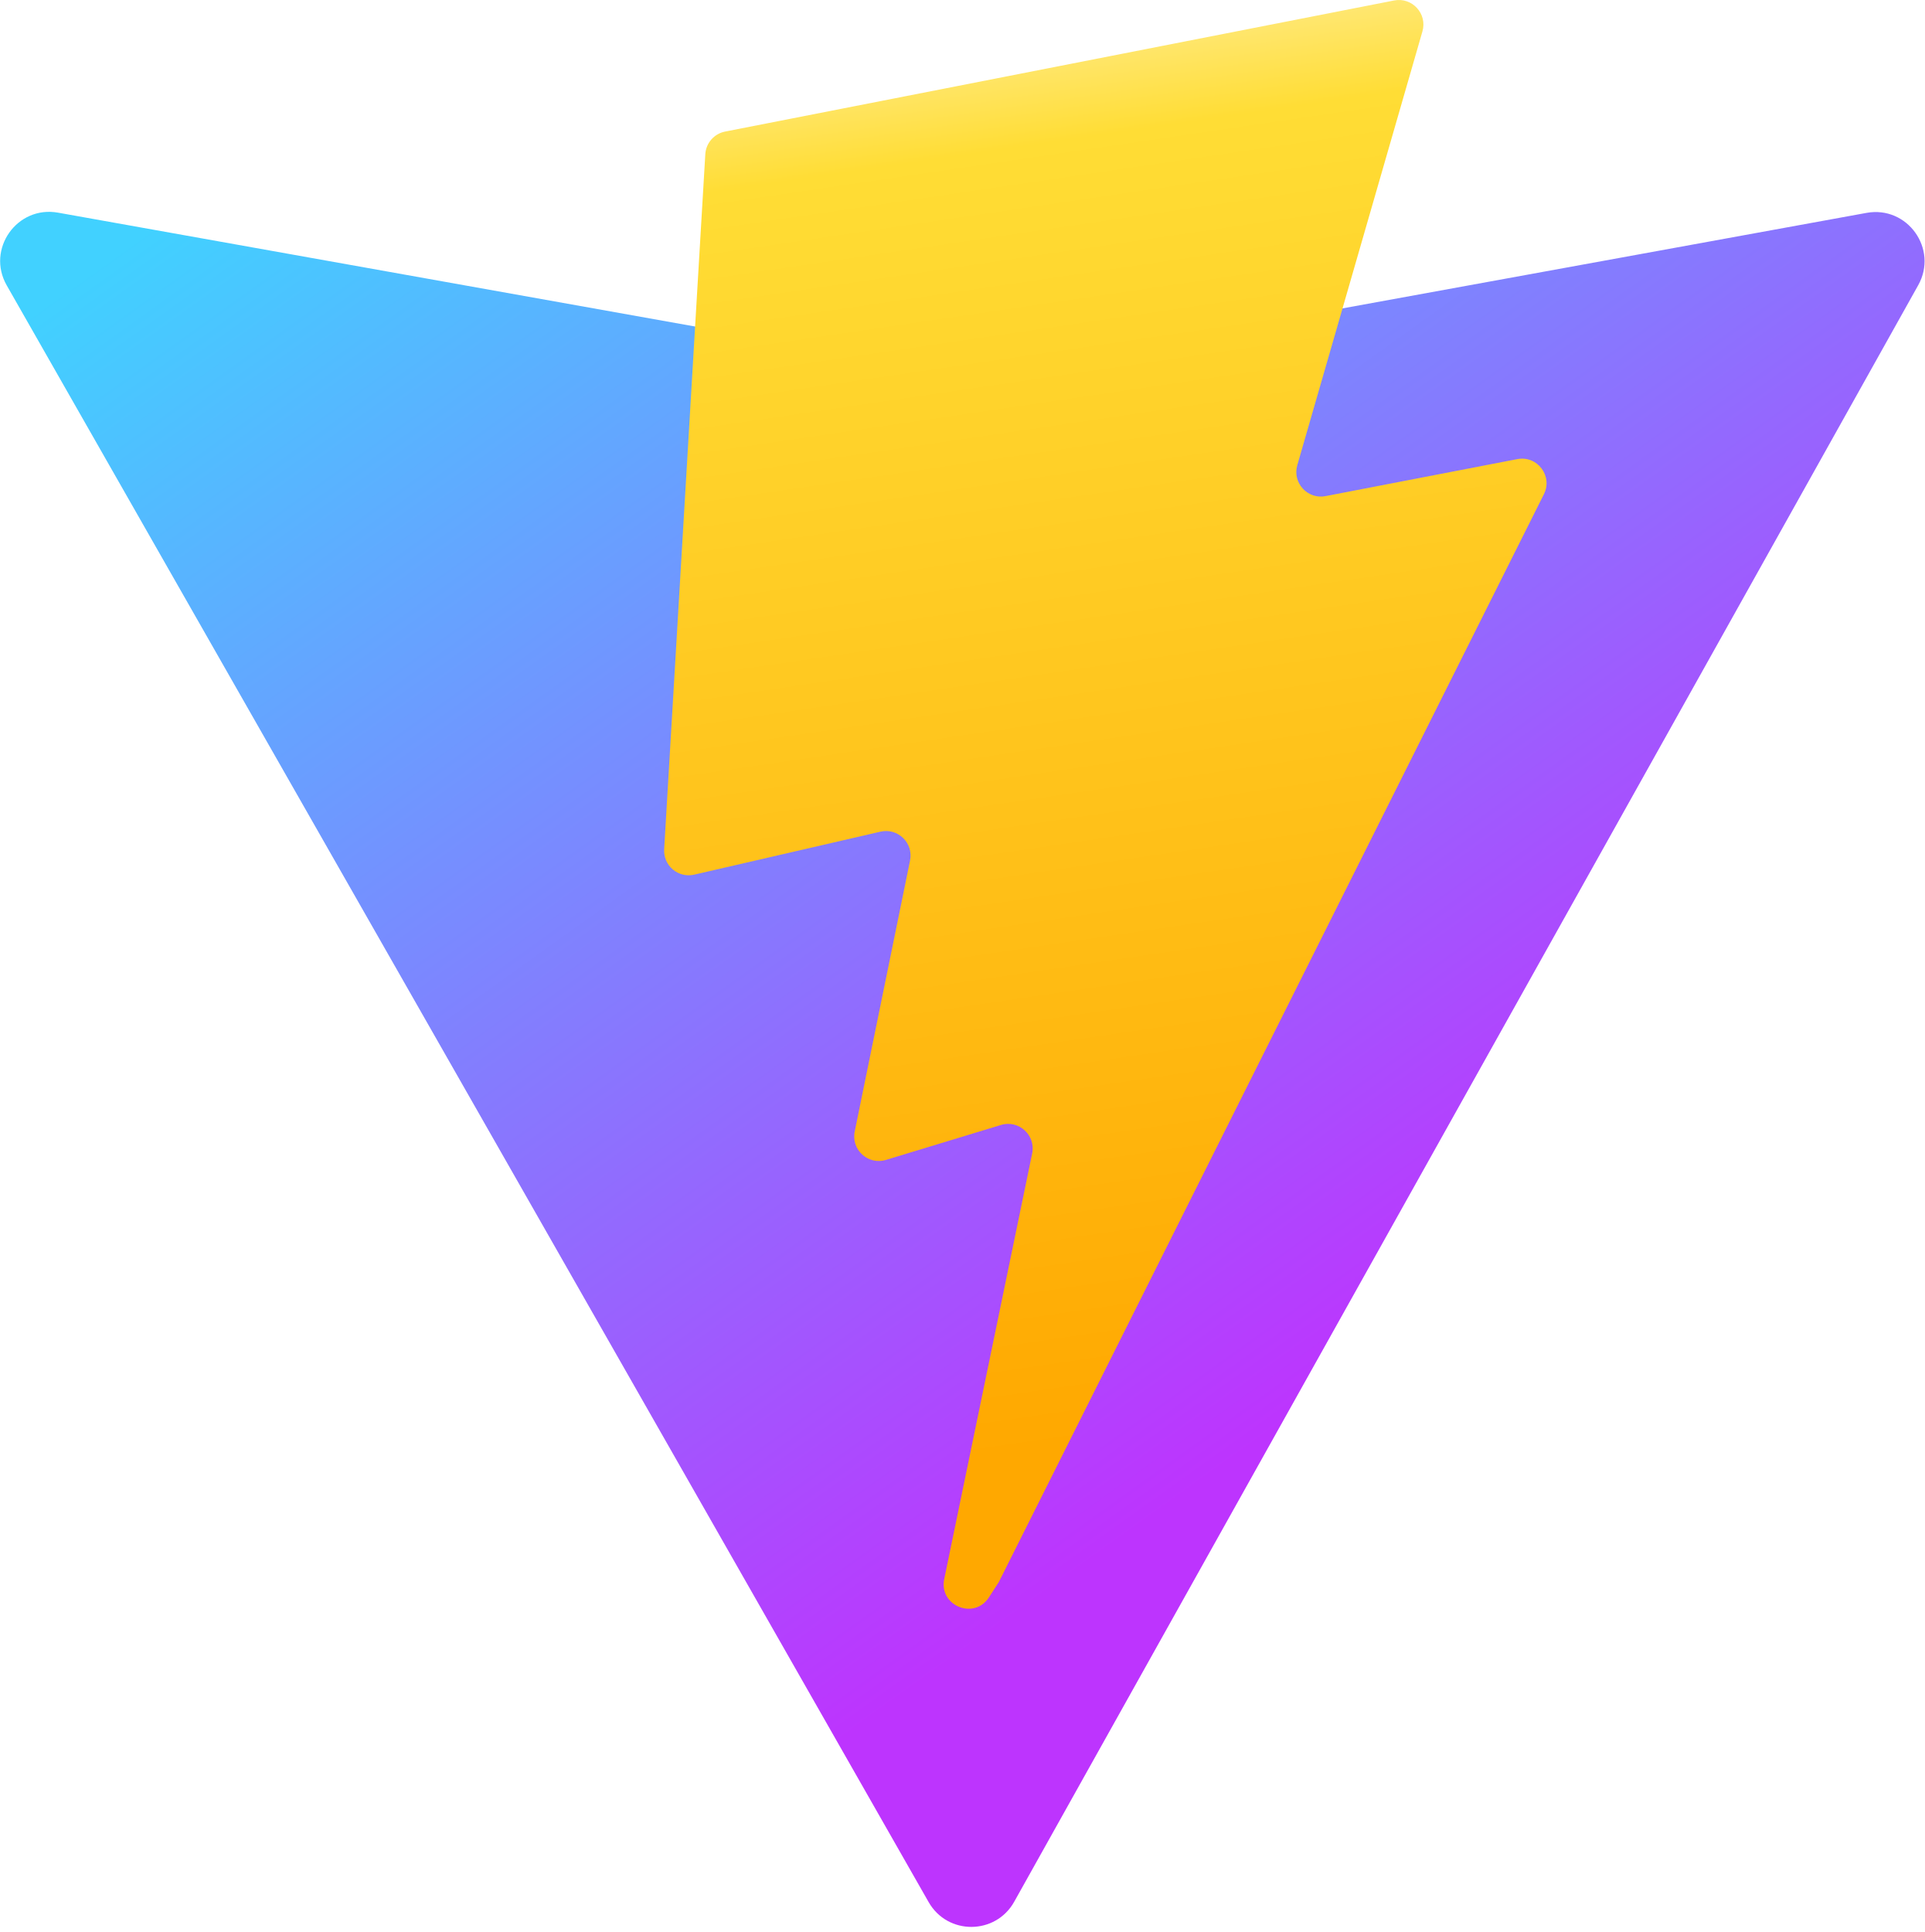
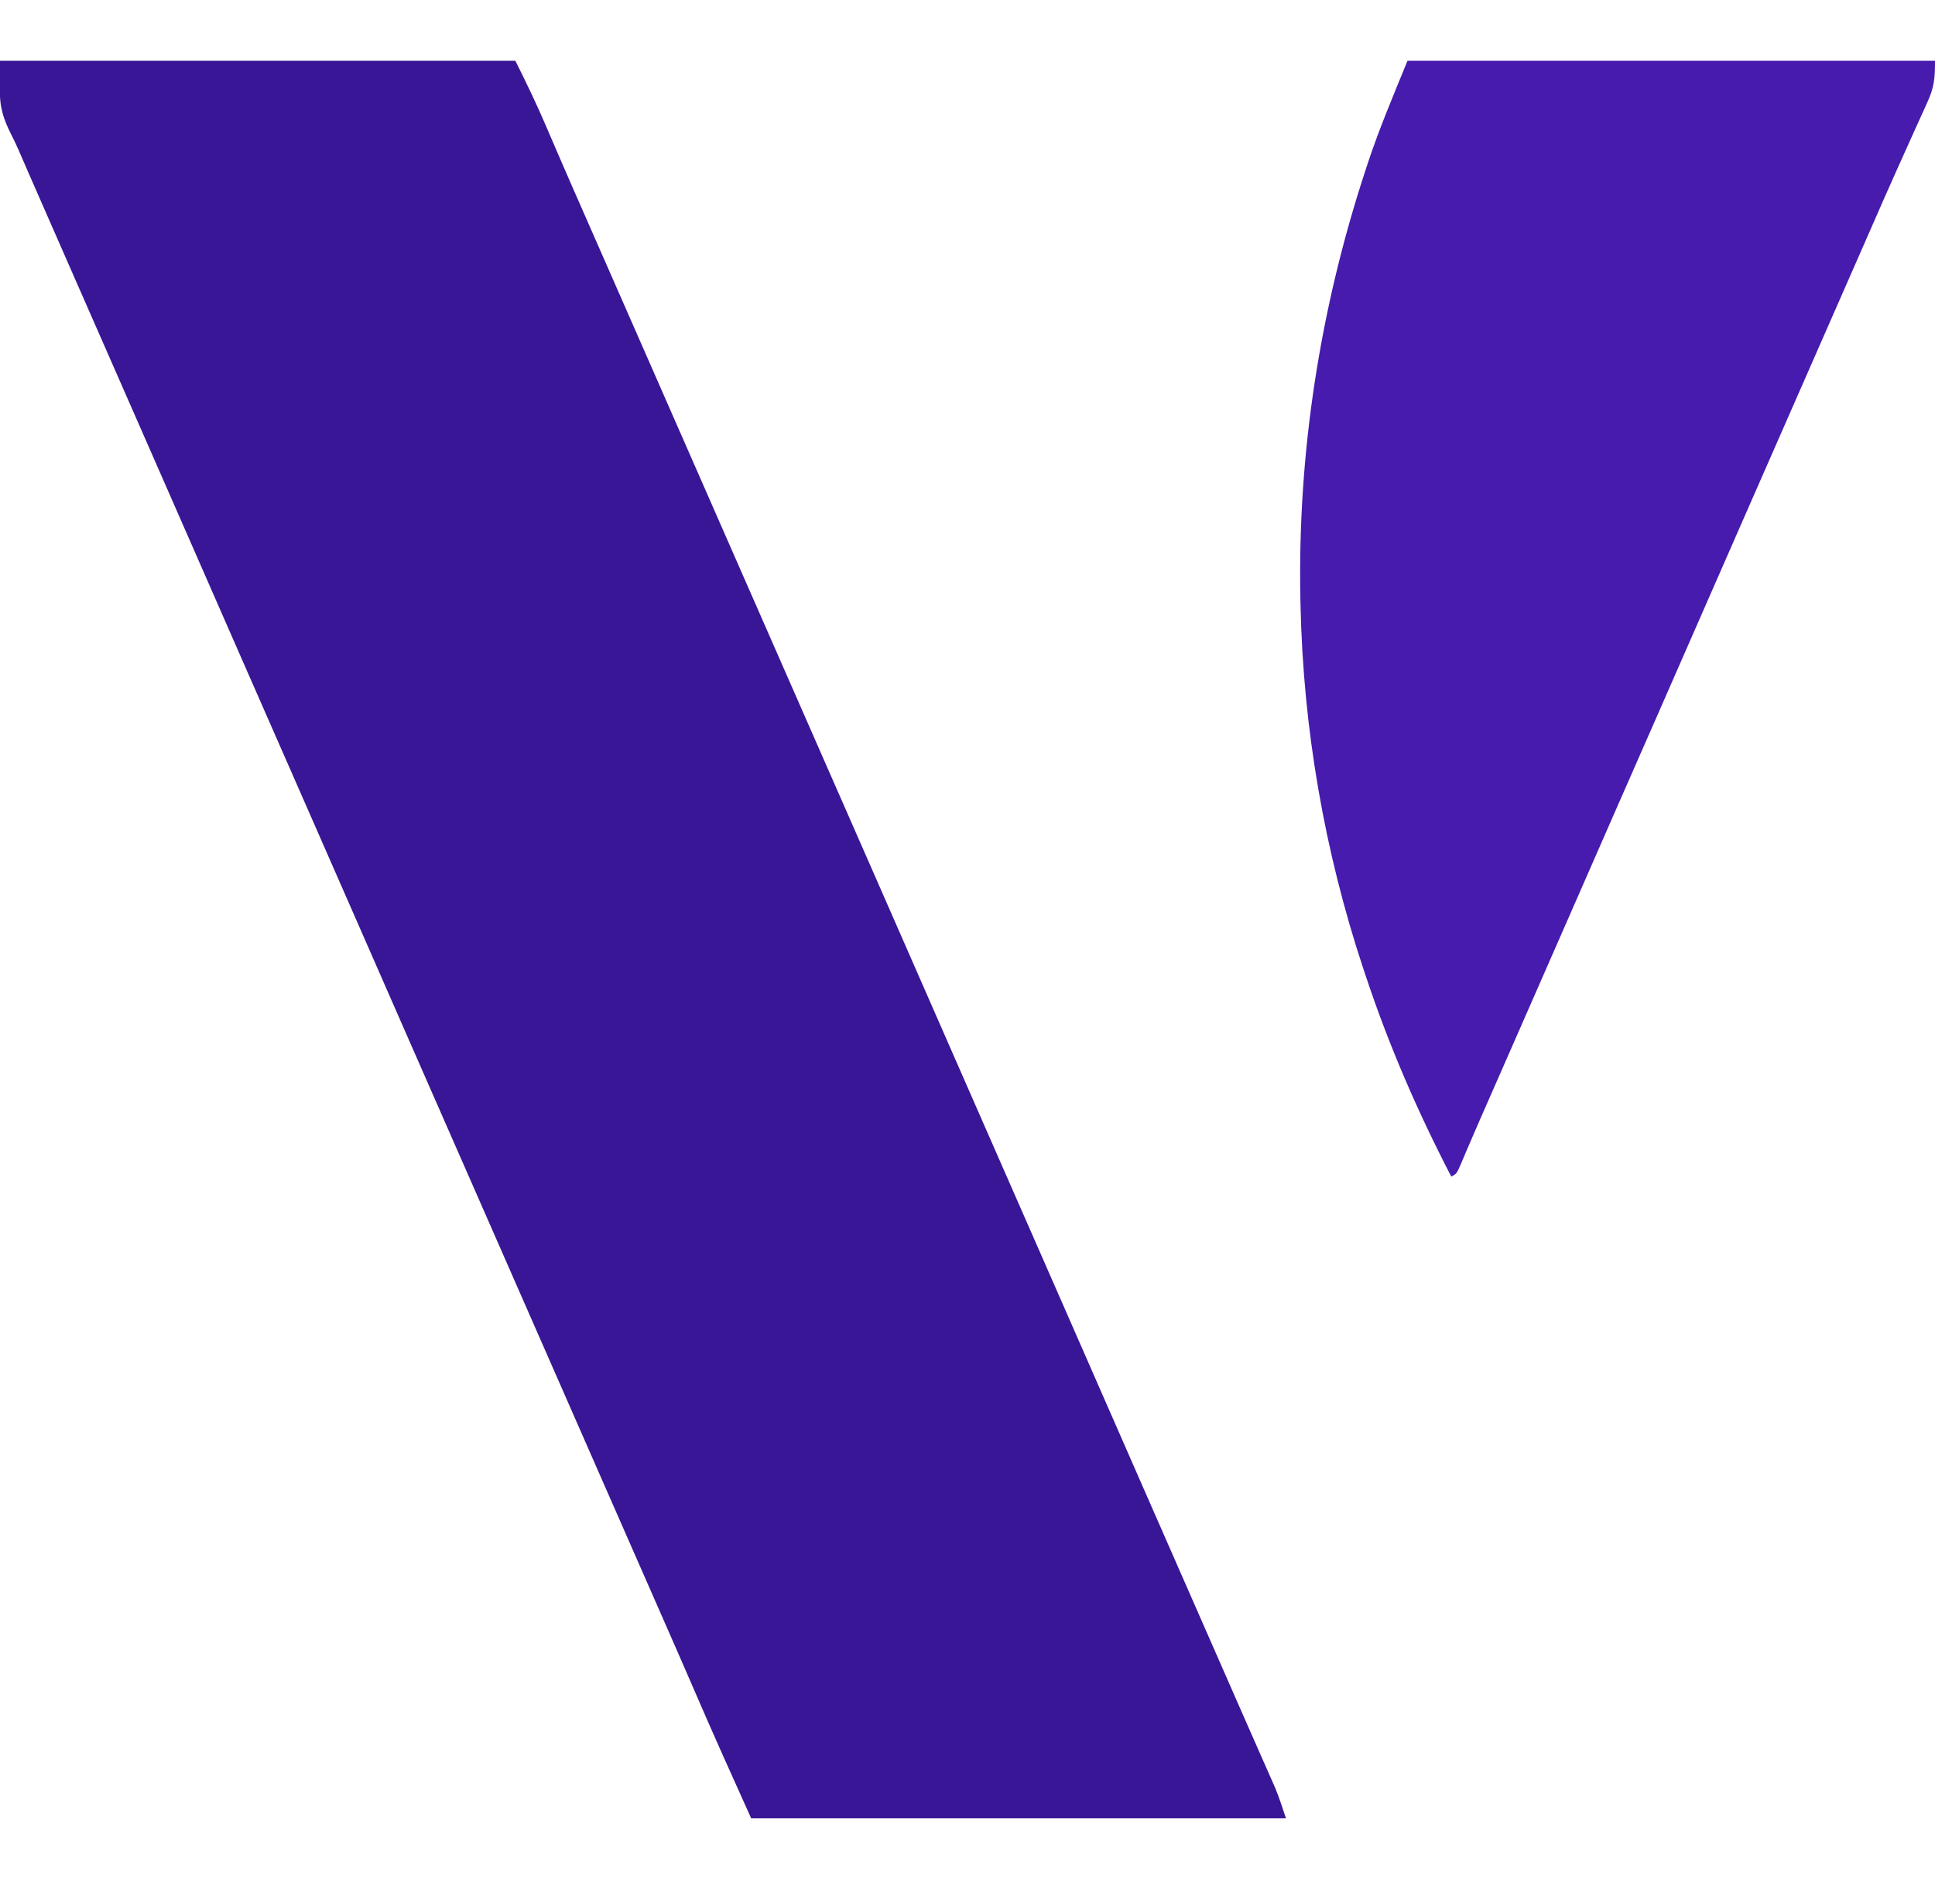
- <svg xmlns="http://www.w3.org/2000/svg" aria-hidden="true" role="img" class="iconify iconify--logos" width="31.88" height="32" preserveAspectRatio="xMidYMid meet" viewBox="0 0 256 257">
-   <defs>
-     <linearGradient id="IconifyId1813088fe1fbc01fb466" x1="-.828%" x2="57.636%" y1="7.652%" y2="78.411%">
-       <stop offset="0%" stop-color="#41D1FF" />
-       <stop offset="100%" stop-color="#BD34FE" />
-     </linearGradient>
-     <linearGradient id="IconifyId1813088fe1fbc01fb467" x1="43.376%" x2="50.316%" y1="2.242%" y2="89.03%">
-       <stop offset="0%" stop-color="#FFEA83" />
-       <stop offset="8.333%" stop-color="#FFDD35" />
-       <stop offset="100%" stop-color="#FFA800" />
-     </linearGradient>
-   </defs>
-   <path fill="url(#IconifyId1813088fe1fbc01fb466)" d="M255.153 37.938L134.897 252.976c-2.483 4.44-8.862 4.466-11.382.048L.875 37.958c-2.746-4.814 1.371-10.646 6.827-9.67l120.385 21.517a6.537 6.537 0 0 0 2.322-.004l117.867-21.483c5.438-.991 9.574 4.796 6.877 9.62Z" />
-   <path fill="url(#IconifyId1813088fe1fbc01fb467)" d="M185.432.063L96.44 17.501a3.268 3.268 0 0 0-2.634 3.014l-5.474 92.456a3.268 3.268 0 0 0 3.997 3.378l24.777-5.718c2.318-.535 4.413 1.507 3.936 3.838l-7.361 36.047c-.495 2.426 1.782 4.5 4.151 3.78l15.304-4.649c2.372-.72 4.652 1.36 4.15 3.788l-11.698 56.621c-.732 3.542 3.979 5.473 5.943 2.437l1.313-2.028l72.516-144.72c1.215-2.423-.88-5.186-3.54-4.672l-25.505 4.922c-2.396.462-4.435-1.77-3.759-4.114l16.646-57.705c.677-2.35-1.37-4.583-3.769-4.113Z" />
+ <svg xmlns="http://www.w3.org/2000/svg" version="1.1" width="796" height="783">
+   <path d="M0 0 C69.96 0 139.92 0 212 0 C216.533 9.065 220.853 18.014 224.812 27.312 C225.948 29.959 227.087 32.605 228.227 35.25 C228.676 36.295 228.676 36.295 229.134 37.36 C232.938 46.198 236.815 55.004 240.688 63.812 C241.456 65.562 242.225 67.311 242.993 69.06 C244.552 72.606 246.111 76.152 247.669 79.698 C251.076 87.447 254.478 95.198 257.88 102.949 C259.753 107.216 261.627 111.483 263.5 115.75 C264.25 117.458 265 119.167 265.75 120.875 C266.121 121.721 266.493 122.566 266.875 123.438 C342.25 295.125 342.25 295.125 343.375 297.687 C344.125 299.396 344.875 301.105 345.626 302.814 C347.497 307.078 349.369 311.341 351.241 315.605 C354.653 323.377 358.065 331.148 361.478 338.918 C368.942 355.914 376.403 372.911 383.839 389.919 C391.102 406.531 398.395 423.13 405.686 439.73 C409.831 449.17 413.975 458.61 418.12 468.051 C419.241 470.606 420.363 473.16 421.484 475.715 C421.855 476.559 422.225 477.402 422.607 478.272 C424.897 483.488 427.187 488.703 429.478 493.918 C436.942 510.914 444.403 527.911 451.839 544.919 C459.102 561.531 466.395 578.13 473.686 594.73 C477.831 604.17 481.975 613.61 486.12 623.051 C487.241 625.606 488.363 628.16 489.484 630.715 C489.855 631.559 490.225 632.402 490.607 633.272 C493.671 640.251 496.736 647.229 499.801 654.208 C501.701 658.534 503.6 662.86 505.498 667.188 C506.235 668.866 506.971 670.544 507.707 672.223 C508.066 673.041 508.425 673.86 508.795 674.704 C510.9 679.5 513.011 684.294 515.127 689.085 C516.429 692.033 517.727 694.982 519.026 697.931 C519.623 699.286 520.221 700.64 520.822 701.994 C521.644 703.848 522.461 705.705 523.277 707.562 C523.734 708.595 524.19 709.628 524.66 710.691 C526.293 714.724 527.624 718.873 529 723 C456.4 723 383.8 723 309 723 C301.06 705.418 293.153 687.865 285.527 670.152 C281.498 660.812 277.405 651.5 273.312 642.188 C272.933 641.323 272.553 640.459 272.162 639.569 C270.218 635.146 268.275 630.724 266.331 626.302 C262.924 618.553 259.522 610.802 256.12 603.051 C254.247 598.784 252.373 594.517 250.5 590.25 C249.75 588.542 249 586.833 248.25 585.125 C247.879 584.279 247.507 583.434 247.125 582.562 C189.75 451.875 189.75 451.875 188.625 449.313 C187.875 447.604 187.125 445.895 186.374 444.186 C184.503 439.922 182.631 435.659 180.759 431.395 C177.347 423.623 173.935 415.852 170.522 408.082 C163.058 391.086 155.597 374.089 148.161 357.081 C140.898 340.469 133.605 323.87 126.314 307.27 C122.169 297.83 118.025 288.39 113.88 278.949 C112.759 276.394 111.637 273.84 110.516 271.285 C110.145 270.441 109.775 269.598 109.393 268.728 C107.103 263.512 104.813 258.297 102.522 253.082 C95.058 236.086 87.597 219.089 80.161 202.081 C72.898 185.469 65.605 168.87 58.314 152.27 C54.169 142.83 50.025 133.39 45.88 123.949 C44.759 121.394 43.637 118.84 42.516 116.285 C41.96 115.019 41.96 115.019 41.393 113.728 C38.716 107.63 36.038 101.532 33.359 95.434 C26.613 80.073 19.868 64.712 13.139 49.344 C12.561 48.023 11.983 46.703 11.405 45.383 C10.098 42.4 8.797 39.415 7.518 36.42 C6.505 34.139 5.425 31.887 4.279 29.669 C-1.202 18.586 0 14.094 0 0 Z " fill="#381695" transform="translate(0,25)" />
+   <path d="M0 0 C71.61 0 143.22 0 217 0 C217 7.457 216.643 11.1 213.695 17.406 C213.345 18.191 212.995 18.977 212.634 19.786 C211.479 22.364 210.302 24.932 209.125 27.5 C208.303 29.327 207.483 31.154 206.664 32.982 C204.963 36.778 203.254 40.57 201.54 44.359 C197.999 52.202 194.554 60.086 191.107 67.97 C189.242 72.232 187.371 76.491 185.5 80.75 C184.75 82.458 184 84.167 183.25 85.875 C175.75 102.958 168.25 120.042 160.75 137.125 C160.379 137.971 160.008 138.816 159.625 139.687 C158.875 141.396 158.125 143.105 157.374 144.814 C155.503 149.078 153.631 153.341 151.759 157.605 C148.347 165.377 144.935 173.148 141.522 180.918 C134.339 197.275 127.156 213.632 120 230 C114.761 241.984 109.509 253.962 104.25 265.938 C103.873 266.796 103.496 267.655 103.108 268.539 C100.017 275.578 96.925 282.617 93.833 289.656 C91.139 295.791 88.444 301.927 85.75 308.062 C85.373 308.922 84.995 309.781 84.607 310.666 C79.729 321.774 74.86 332.885 70 344 C62.473 361.215 54.918 378.418 47.363 395.62 C43.734 403.883 40.105 412.146 36.477 420.41 C35.352 422.973 34.226 425.536 33.101 428.099 C32.572 429.304 32.572 429.304 32.033 430.533 C31.345 432.097 30.657 433.661 29.969 435.225 C28.29 439.04 26.628 442.862 24.998 446.699 C24.679 447.444 24.36 448.189 24.031 448.957 C23.429 450.365 22.832 451.775 22.241 453.188 C20.224 457.888 20.224 457.888 18 459 C4.236 432.447 -7.536 405.389 -17 377 C-17.58 375.271 -17.58 375.271 -18.171 373.507 C-34.139 325.381 -42.915 274.711 -44 224 C-44.033 222.568 -44.033 222.568 -44.066 221.106 C-45.235 161.16 -35.938 101.664 -17.188 44.75 C-16.961 44.056 -16.734 43.362 -16.501 42.647 C-11.724 28.104 -5.795 14.224 0 0 Z " fill="#461BAD" transform="translate(579,25)" />
</svg>
